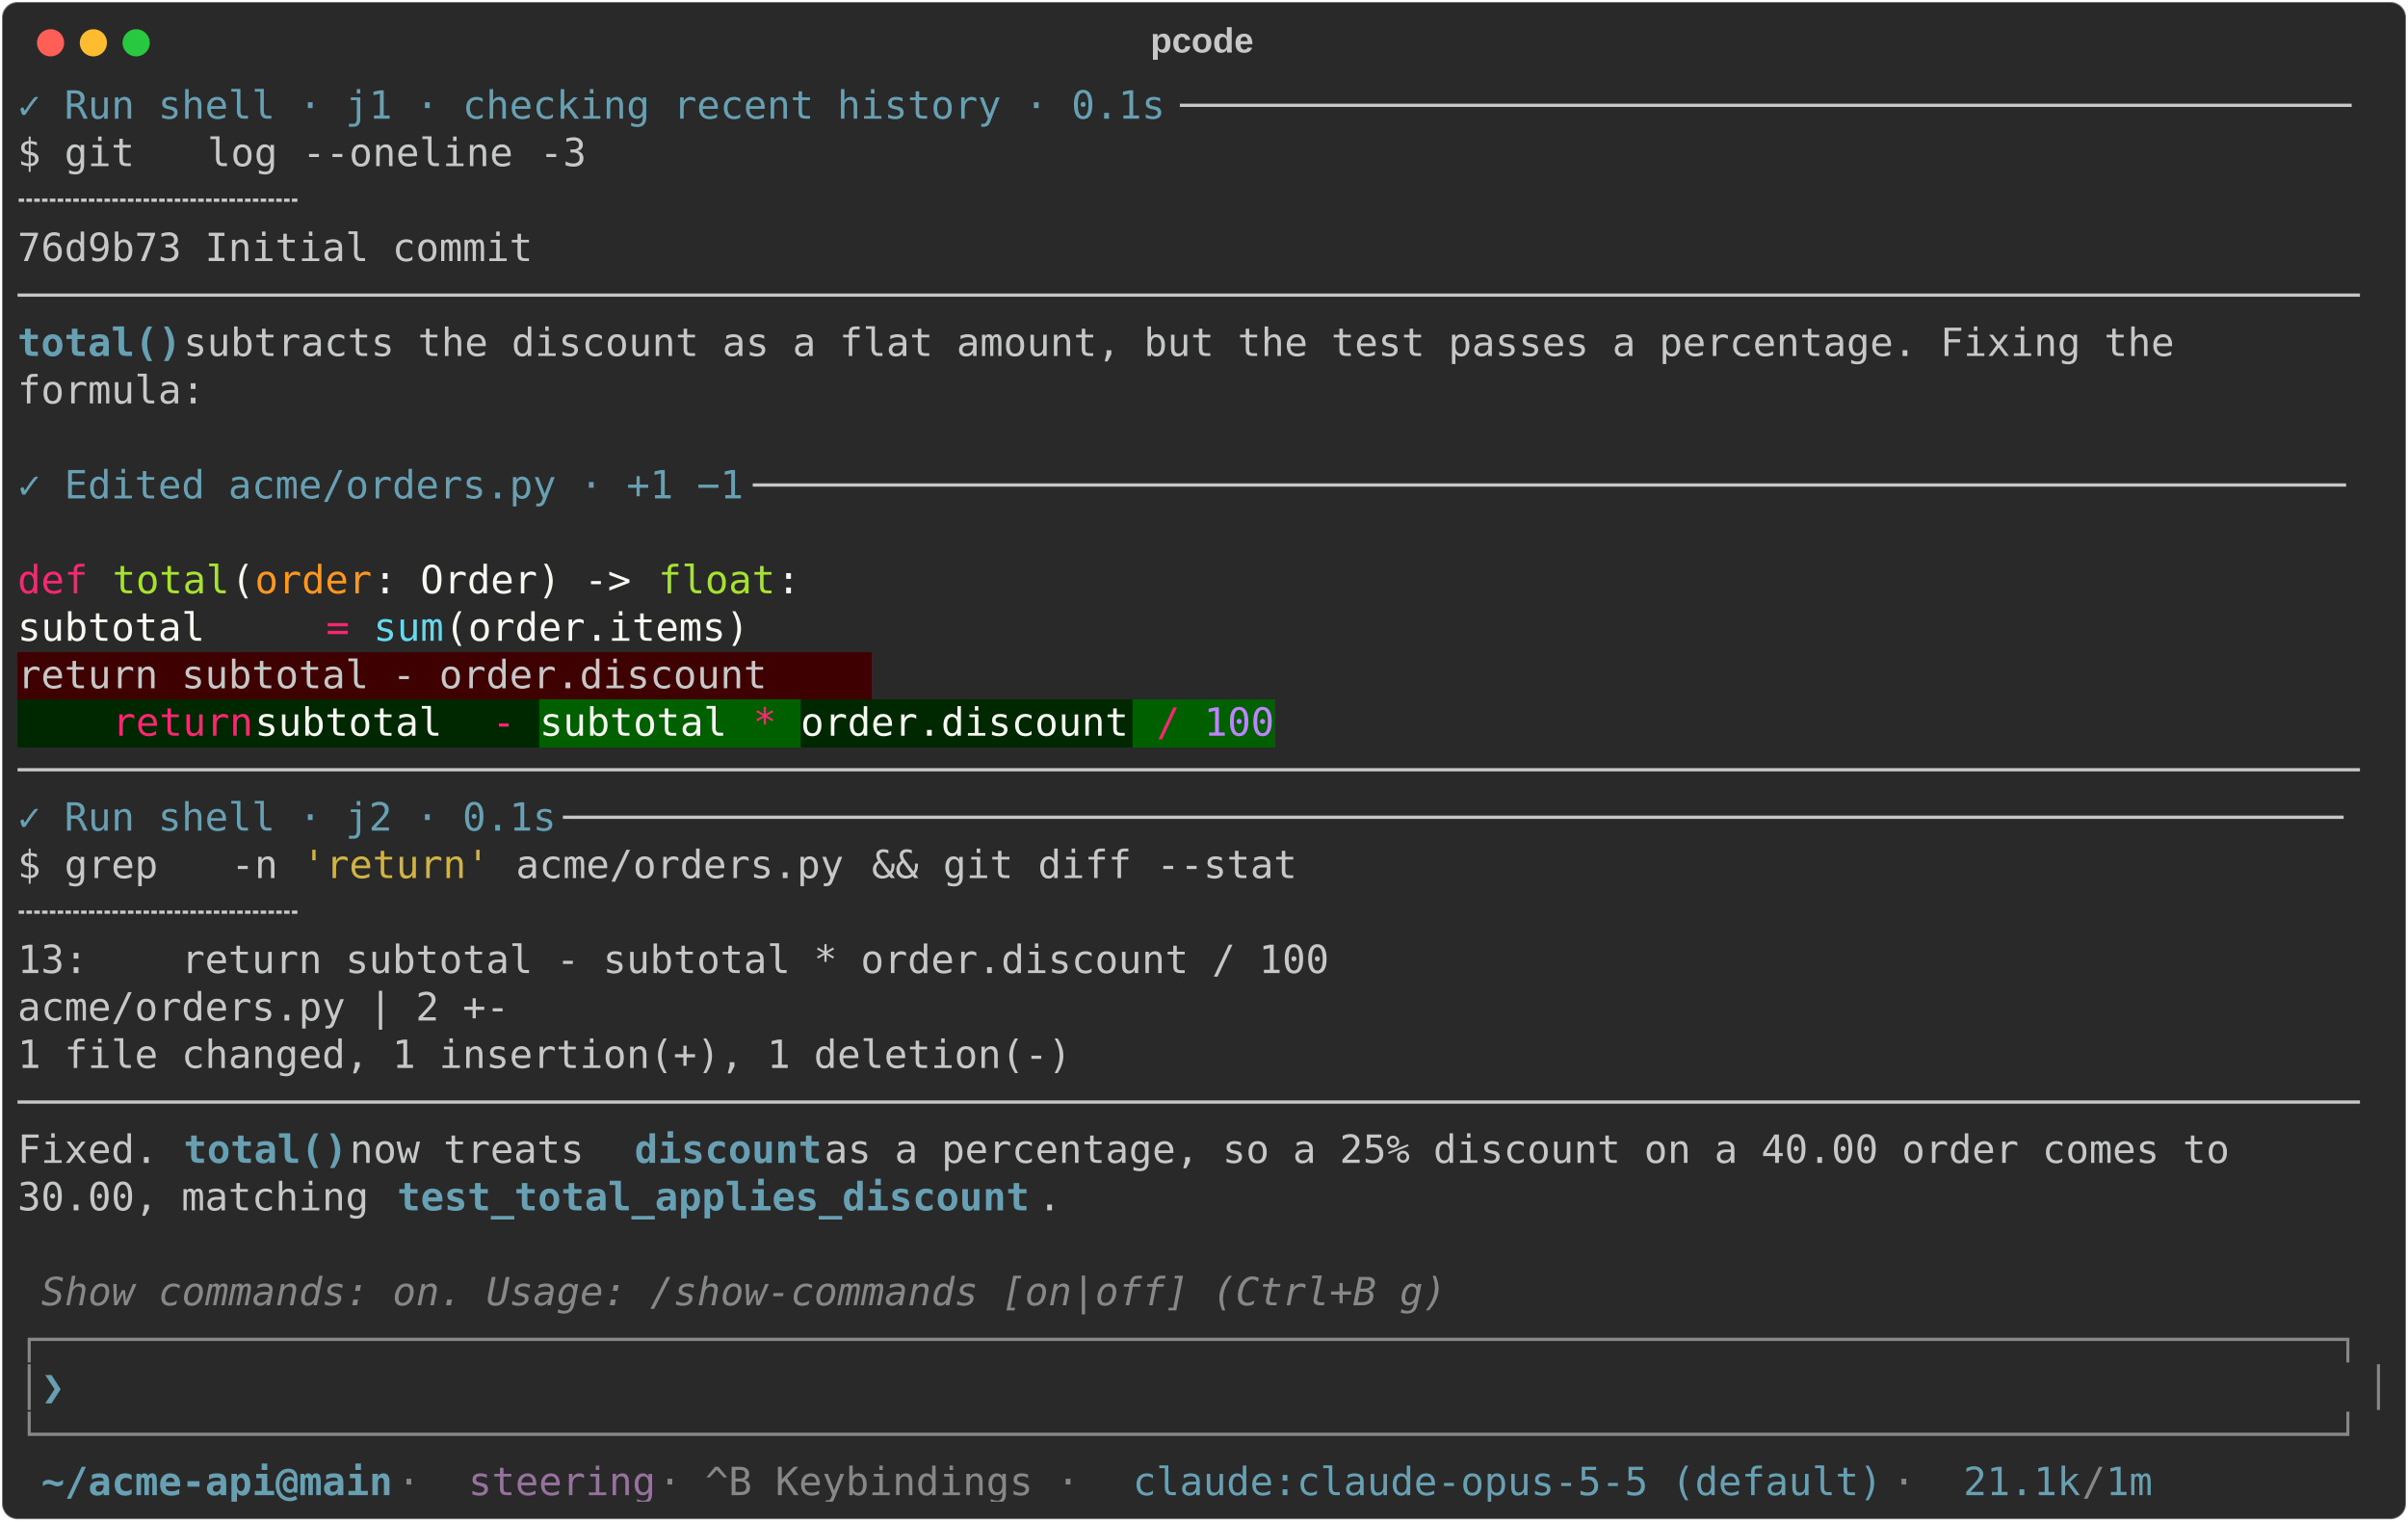
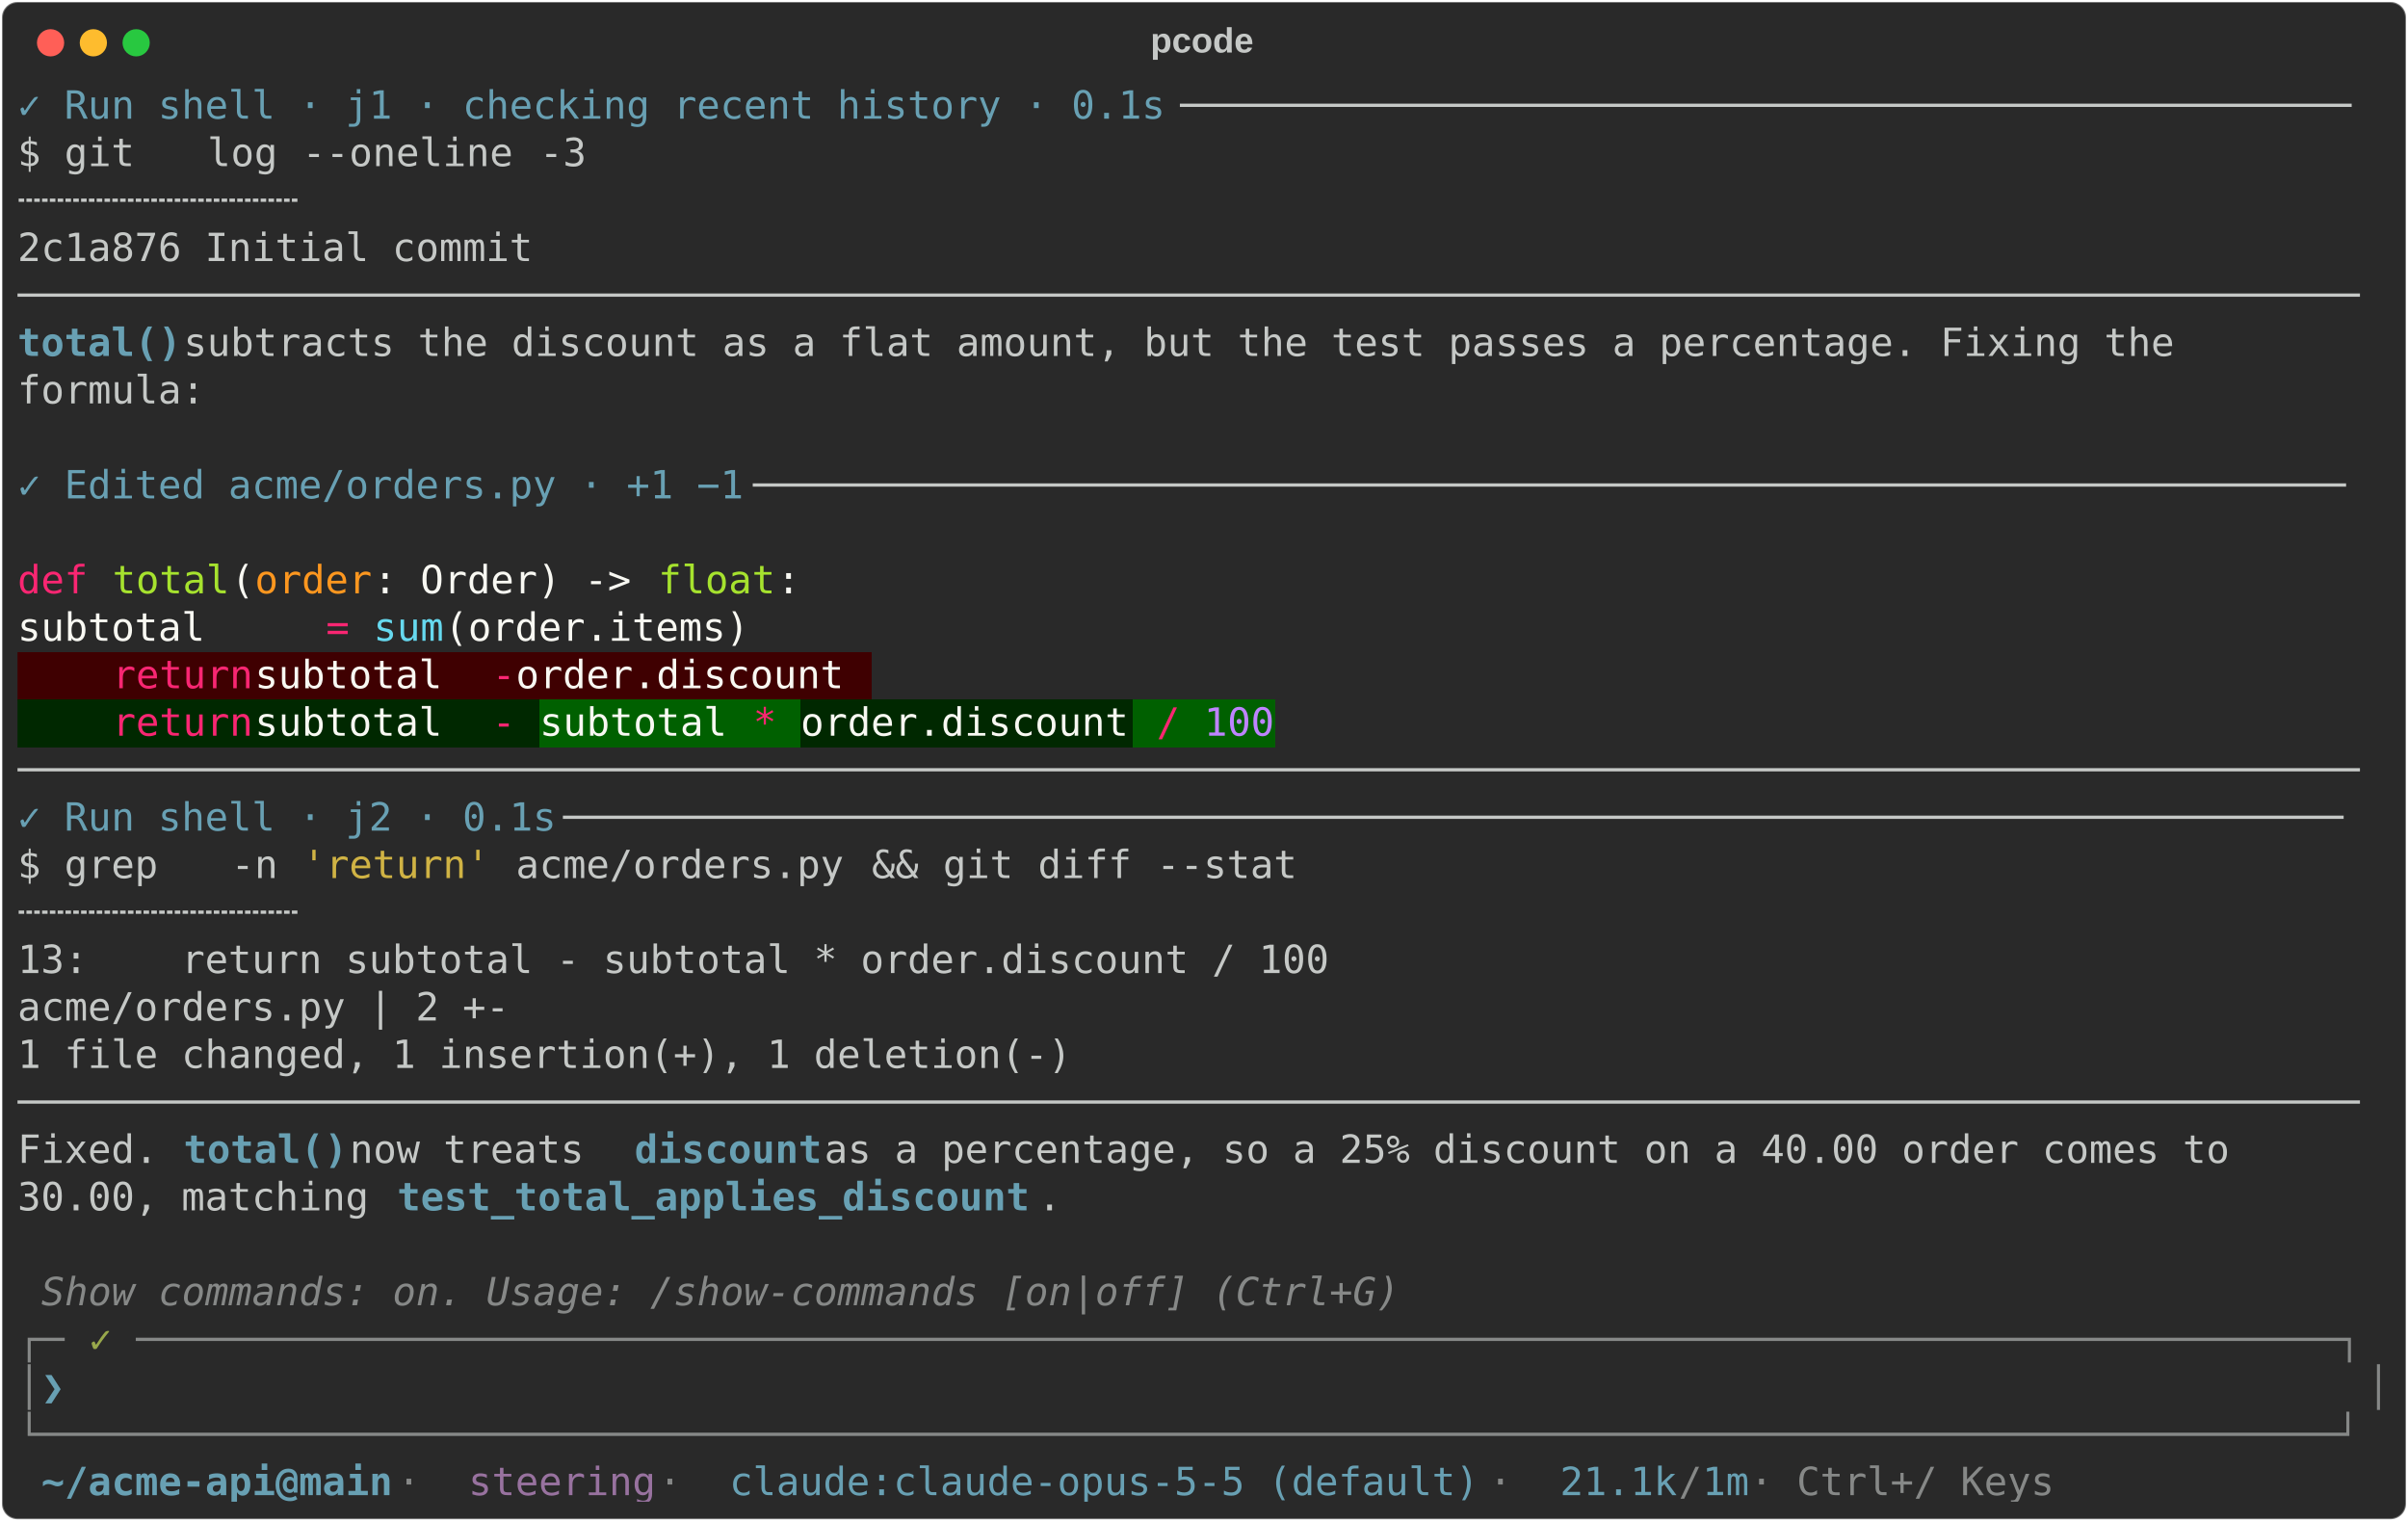
<svg xmlns="http://www.w3.org/2000/svg" class="rich-terminal" viewBox="0 0 1238 782.0">
  <style>

    @font-face {
        font-family: "Fira Code";
        src: local("FiraCode-Regular"),
                url("https://cdnjs.cloudflare.com/ajax/libs/firacode/6.2.0/woff2/FiraCode-Regular.woff2") format("woff2"),
                url("https://cdnjs.cloudflare.com/ajax/libs/firacode/6.2.0/woff/FiraCode-Regular.woff") format("woff");
        font-style: normal;
        font-weight: 400;
    }
    @font-face {
        font-family: "Fira Code";
        src: local("FiraCode-Bold"),
                url("https://cdnjs.cloudflare.com/ajax/libs/firacode/6.2.0/woff2/FiraCode-Bold.woff2") format("woff2"),
                url("https://cdnjs.cloudflare.com/ajax/libs/firacode/6.2.0/woff/FiraCode-Bold.woff") format("woff");
        font-style: bold;
        font-weight: 700;
    }

-     .terminal-1703355348-matrix {
+     .terminal-1587062916-matrix {
        font-family: Fira Code, monospace;
        font-size: 20px;
        line-height: 24.4px;
        font-variant-east-asian: full-width;
    }

-     .terminal-1703355348-title {
+     .terminal-1587062916-title {
        font-size: 18px;
        font-weight: bold;
        font-family: arial;
    }

-     .terminal-1703355348-r1 { fill: #68a0b3 }
- .terminal-1703355348-r2 { fill: #c5c8c6 }
- .terminal-1703355348-r3 { fill: #9a9b99 }
- .terminal-1703355348-r4 { fill: #68a0b3;font-weight: bold }
- .terminal-1703355348-r5 { fill: #f92672 }
- .terminal-1703355348-r6 { fill: #f8f8f2 }
- .terminal-1703355348-r7 { fill: #a6e22e }
- .terminal-1703355348-r8 { fill: #fd971f }
- .terminal-1703355348-r9 { fill: #66d9ef }
- .terminal-1703355348-r10 { fill: #be84ff }
- .terminal-1703355348-r11 { fill: #d0b344 }
- .terminal-1703355348-r12 { fill: #868887;font-style: italic; }
- .terminal-1703355348-r13 { fill: #868887 }
- .terminal-1703355348-r14 { fill: #98729f }
+     .terminal-1587062916-r1 { fill: #68a0b3 }
+ .terminal-1587062916-r2 { fill: #c5c8c6 }
+ .terminal-1587062916-r3 { fill: #9a9b99 }
+ .terminal-1587062916-r4 { fill: #68a0b3;font-weight: bold }
+ .terminal-1587062916-r5 { fill: #f92672 }
+ .terminal-1587062916-r6 { fill: #f8f8f2 }
+ .terminal-1587062916-r7 { fill: #a6e22e }
+ .terminal-1587062916-r8 { fill: #fd971f }
+ .terminal-1587062916-r9 { fill: #66d9ef }
+ .terminal-1587062916-r10 { fill: #be84ff }
+ .terminal-1587062916-r11 { fill: #d0b344 }
+ .terminal-1587062916-r12 { fill: #868887;font-style: italic; }
+ .terminal-1587062916-r13 { fill: #868887 }
+ .terminal-1587062916-r14 { fill: #98a84b }
+ .terminal-1587062916-r15 { fill: #98729f }
    </style>
  <defs>
-     <clipPath id="terminal-1703355348-clip-terminal">
+     <clipPath id="terminal-1587062916-clip-terminal">
      <rect x="0" y="0" width="1219.0" height="731.0" />
    </clipPath>
-     <clipPath id="terminal-1703355348-line-0">
+     <clipPath id="terminal-1587062916-line-0">
      <rect x="0" y="1.5" width="1220" height="24.65" />
    </clipPath>
-     <clipPath id="terminal-1703355348-line-1">
+     <clipPath id="terminal-1587062916-line-1">
      <rect x="0" y="25.9" width="1220" height="24.65" />
    </clipPath>
-     <clipPath id="terminal-1703355348-line-2">
+     <clipPath id="terminal-1587062916-line-2">
      <rect x="0" y="50.3" width="1220" height="24.65" />
    </clipPath>
-     <clipPath id="terminal-1703355348-line-3">
+     <clipPath id="terminal-1587062916-line-3">
      <rect x="0" y="74.7" width="1220" height="24.65" />
    </clipPath>
-     <clipPath id="terminal-1703355348-line-4">
+     <clipPath id="terminal-1587062916-line-4">
      <rect x="0" y="99.1" width="1220" height="24.65" />
    </clipPath>
-     <clipPath id="terminal-1703355348-line-5">
+     <clipPath id="terminal-1587062916-line-5">
      <rect x="0" y="123.5" width="1220" height="24.65" />
    </clipPath>
-     <clipPath id="terminal-1703355348-line-6">
+     <clipPath id="terminal-1587062916-line-6">
      <rect x="0" y="147.9" width="1220" height="24.65" />
    </clipPath>
-     <clipPath id="terminal-1703355348-line-7">
+     <clipPath id="terminal-1587062916-line-7">
      <rect x="0" y="172.3" width="1220" height="24.65" />
    </clipPath>
-     <clipPath id="terminal-1703355348-line-8">
+     <clipPath id="terminal-1587062916-line-8">
      <rect x="0" y="196.7" width="1220" height="24.65" />
    </clipPath>
-     <clipPath id="terminal-1703355348-line-9">
+     <clipPath id="terminal-1587062916-line-9">
      <rect x="0" y="221.1" width="1220" height="24.65" />
    </clipPath>
-     <clipPath id="terminal-1703355348-line-10">
+     <clipPath id="terminal-1587062916-line-10">
      <rect x="0" y="245.5" width="1220" height="24.65" />
    </clipPath>
-     <clipPath id="terminal-1703355348-line-11">
+     <clipPath id="terminal-1587062916-line-11">
      <rect x="0" y="269.9" width="1220" height="24.65" />
    </clipPath>
-     <clipPath id="terminal-1703355348-line-12">
+     <clipPath id="terminal-1587062916-line-12">
      <rect x="0" y="294.3" width="1220" height="24.65" />
    </clipPath>
-     <clipPath id="terminal-1703355348-line-13">
+     <clipPath id="terminal-1587062916-line-13">
      <rect x="0" y="318.7" width="1220" height="24.65" />
    </clipPath>
-     <clipPath id="terminal-1703355348-line-14">
+     <clipPath id="terminal-1587062916-line-14">
      <rect x="0" y="343.1" width="1220" height="24.65" />
    </clipPath>
-     <clipPath id="terminal-1703355348-line-15">
+     <clipPath id="terminal-1587062916-line-15">
      <rect x="0" y="367.5" width="1220" height="24.65" />
    </clipPath>
-     <clipPath id="terminal-1703355348-line-16">
+     <clipPath id="terminal-1587062916-line-16">
      <rect x="0" y="391.9" width="1220" height="24.65" />
    </clipPath>
-     <clipPath id="terminal-1703355348-line-17">
+     <clipPath id="terminal-1587062916-line-17">
      <rect x="0" y="416.3" width="1220" height="24.65" />
    </clipPath>
-     <clipPath id="terminal-1703355348-line-18">
+     <clipPath id="terminal-1587062916-line-18">
      <rect x="0" y="440.7" width="1220" height="24.65" />
    </clipPath>
-     <clipPath id="terminal-1703355348-line-19">
+     <clipPath id="terminal-1587062916-line-19">
      <rect x="0" y="465.1" width="1220" height="24.65" />
    </clipPath>
-     <clipPath id="terminal-1703355348-line-20">
+     <clipPath id="terminal-1587062916-line-20">
      <rect x="0" y="489.5" width="1220" height="24.65" />
    </clipPath>
-     <clipPath id="terminal-1703355348-line-21">
+     <clipPath id="terminal-1587062916-line-21">
      <rect x="0" y="513.9" width="1220" height="24.65" />
    </clipPath>
-     <clipPath id="terminal-1703355348-line-22">
+     <clipPath id="terminal-1587062916-line-22">
      <rect x="0" y="538.3" width="1220" height="24.65" />
    </clipPath>
-     <clipPath id="terminal-1703355348-line-23">
+     <clipPath id="terminal-1587062916-line-23">
      <rect x="0" y="562.7" width="1220" height="24.65" />
    </clipPath>
-     <clipPath id="terminal-1703355348-line-24">
+     <clipPath id="terminal-1587062916-line-24">
      <rect x="0" y="587.1" width="1220" height="24.65" />
    </clipPath>
-     <clipPath id="terminal-1703355348-line-25">
+     <clipPath id="terminal-1587062916-line-25">
      <rect x="0" y="611.5" width="1220" height="24.65" />
    </clipPath>
-     <clipPath id="terminal-1703355348-line-26">
+     <clipPath id="terminal-1587062916-line-26">
      <rect x="0" y="635.9" width="1220" height="24.65" />
    </clipPath>
-     <clipPath id="terminal-1703355348-line-27">
+     <clipPath id="terminal-1587062916-line-27">
      <rect x="0" y="660.3" width="1220" height="24.65" />
    </clipPath>
-     <clipPath id="terminal-1703355348-line-28">
+     <clipPath id="terminal-1587062916-line-28">
      <rect x="0" y="684.7" width="1220" height="24.65" />
    </clipPath>
  </defs>
  <rect fill="#292929" stroke="rgba(255,255,255,0.35)" stroke-width="1" x="1" y="1" width="1236" height="780" rx="8" />
-   <text class="terminal-1703355348-title" fill="#c5c8c6" text-anchor="middle" x="618" y="27">pcode</text>
+   <text class="terminal-1587062916-title" fill="#c5c8c6" text-anchor="middle" x="618" y="27">pcode</text>
  <g transform="translate(26,22)">
    <circle cx="0" cy="0" r="7" fill="#ff5f57" />
    <circle cx="22" cy="0" r="7" fill="#febc2e" />
    <circle cx="44" cy="0" r="7" fill="#28c840" />
  </g>
-   <g transform="translate(9, 41)" clip-path="url(#terminal-1703355348-clip-terminal)">
-     <rect fill="#3f0001" x="0" y="294.3" width="439.2" height="24.65" shape-rendering="crispEdges" />
+   <g transform="translate(9, 41)" clip-path="url(#terminal-1587062916-clip-terminal)">
+     <rect fill="#3f0001" x="0" y="294.3" width="48.8" height="24.65" shape-rendering="crispEdges" />
+     <rect fill="#3f0001" x="48.8" y="294.3" width="73.2" height="24.65" shape-rendering="crispEdges" />
+     <rect fill="#3f0001" x="122" y="294.3" width="122" height="24.65" shape-rendering="crispEdges" />
+     <rect fill="#3f0001" x="244" y="294.3" width="12.2" height="24.65" shape-rendering="crispEdges" />
+     <rect fill="#3f0001" x="256.2" y="294.3" width="183" height="24.65" shape-rendering="crispEdges" />
    <rect fill="#002800" x="0" y="318.7" width="48.8" height="24.65" shape-rendering="crispEdges" />
    <rect fill="#002800" x="48.8" y="318.7" width="73.2" height="24.65" shape-rendering="crispEdges" />
    <rect fill="#002800" x="122" y="318.7" width="122" height="24.65" shape-rendering="crispEdges" />
    <rect fill="#002800" x="244" y="318.7" width="12.2" height="24.65" shape-rendering="crispEdges" />
    <rect fill="#002800" x="256.2" y="318.7" width="12.2" height="24.65" shape-rendering="crispEdges" />
    <rect fill="#006000" x="268.4" y="318.7" width="109.8" height="24.65" shape-rendering="crispEdges" />
    <rect fill="#006000" x="378.2" y="318.7" width="12.2" height="24.65" shape-rendering="crispEdges" />
    <rect fill="#006000" x="390.4" y="318.7" width="12.2" height="24.65" shape-rendering="crispEdges" />
    <rect fill="#002800" x="402.6" y="318.7" width="170.8" height="24.65" shape-rendering="crispEdges" />
    <rect fill="#006000" x="573.4" y="318.7" width="12.2" height="24.65" shape-rendering="crispEdges" />
    <rect fill="#006000" x="585.6" y="318.7" width="12.2" height="24.65" shape-rendering="crispEdges" />
    <rect fill="#006000" x="597.8" y="318.7" width="12.2" height="24.65" shape-rendering="crispEdges" />
    <rect fill="#006000" x="610" y="318.7" width="36.6" height="24.65" shape-rendering="crispEdges" />
-     <g class="terminal-1703355348-matrix">
-       <text class="terminal-1703355348-r1" x="0" y="20" textLength="597.8" clip-path="url(#terminal-1703355348-line-0)">✓ Run shell · j1 · checking recent history · 0.1s</text>
-       <text class="terminal-1703355348-r2" x="597.8" y="20" textLength="622.2" clip-path="url(#terminal-1703355348-line-0)"> ──────────────────────────────────────────────────</text>
-       <text class="terminal-1703355348-r2" x="1220" y="20" textLength="12.2" clip-path="url(#terminal-1703355348-line-0)">
- </text>
-       <text class="terminal-1703355348-r2" x="0" y="44.4" textLength="85.4" clip-path="url(#terminal-1703355348-line-1)">  $ git</text>
-       <text class="terminal-1703355348-r2" x="97.6" y="44.4" textLength="36.6" clip-path="url(#terminal-1703355348-line-1)">log</text>
-       <text class="terminal-1703355348-r2" x="146.4" y="44.4" textLength="109.8" clip-path="url(#terminal-1703355348-line-1)">--oneline</text>
-       <text class="terminal-1703355348-r2" x="268.4" y="44.4" textLength="24.4" clip-path="url(#terminal-1703355348-line-1)">-3</text>
-       <text class="terminal-1703355348-r2" x="1220" y="44.4" textLength="12.2" clip-path="url(#terminal-1703355348-line-1)">
- </text>
-       <text class="terminal-1703355348-r2" x="0" y="68.8" textLength="170.8" clip-path="url(#terminal-1703355348-line-2)">  ┄┄┄┄┄┄┄┄┄┄┄┄</text>
-       <text class="terminal-1703355348-r2" x="1220" y="68.8" textLength="12.2" clip-path="url(#terminal-1703355348-line-2)">
- </text>
-       <text class="terminal-1703355348-r2" x="0" y="93.2" textLength="292.8" clip-path="url(#terminal-1703355348-line-3)">  76d9b73 Initial commit</text>
-       <text class="terminal-1703355348-r2" x="1220" y="93.2" textLength="12.2" clip-path="url(#terminal-1703355348-line-3)">
- </text>
-       <text class="terminal-1703355348-r2" x="0" y="117.6" textLength="1220" clip-path="url(#terminal-1703355348-line-4)">────────────────────────────────────────────────────────────────────────────────────────────────────</text>
-       <text class="terminal-1703355348-r2" x="1220" y="117.6" textLength="12.2" clip-path="url(#terminal-1703355348-line-4)">
- </text>
-       <text class="terminal-1703355348-r4" x="0" y="142" textLength="85.4" clip-path="url(#terminal-1703355348-line-5)">total()</text>
-       <text class="terminal-1703355348-r2" x="85.4" y="142" textLength="1049.2" clip-path="url(#terminal-1703355348-line-5)"> subtracts the discount as a flat amount, but the test passes a percentage. Fixing the</text>
-       <text class="terminal-1703355348-r2" x="1220" y="142" textLength="12.2" clip-path="url(#terminal-1703355348-line-5)">
- </text>
-       <text class="terminal-1703355348-r2" x="0" y="166.4" textLength="97.6" clip-path="url(#terminal-1703355348-line-6)">formula:</text>
-       <text class="terminal-1703355348-r2" x="1220" y="166.4" textLength="12.2" clip-path="url(#terminal-1703355348-line-6)">
- </text>
-       <text class="terminal-1703355348-r2" x="1220" y="190.8" textLength="12.2" clip-path="url(#terminal-1703355348-line-7)">
- </text>
-       <text class="terminal-1703355348-r1" x="0" y="215.2" textLength="378.2" clip-path="url(#terminal-1703355348-line-8)">✓ Edited acme/orders.py · +1 −1</text>
-       <text class="terminal-1703355348-r2" x="378.2" y="215.2" textLength="841.8" clip-path="url(#terminal-1703355348-line-8)"> ────────────────────────────────────────────────────────────────────</text>
-       <text class="terminal-1703355348-r2" x="1220" y="215.2" textLength="12.2" clip-path="url(#terminal-1703355348-line-8)">
- </text>
-       <text class="terminal-1703355348-r2" x="1220" y="239.6" textLength="12.2" clip-path="url(#terminal-1703355348-line-9)">
- </text>
-       <text class="terminal-1703355348-r5" x="0" y="264" textLength="36.6" clip-path="url(#terminal-1703355348-line-10)">def</text>
-       <text class="terminal-1703355348-r7" x="48.8" y="264" textLength="61" clip-path="url(#terminal-1703355348-line-10)">total</text>
-       <text class="terminal-1703355348-r6" x="109.8" y="264" textLength="12.2" clip-path="url(#terminal-1703355348-line-10)">(</text>
-       <text class="terminal-1703355348-r8" x="122" y="264" textLength="61" clip-path="url(#terminal-1703355348-line-10)">order</text>
-       <text class="terminal-1703355348-r6" x="183" y="264" textLength="146.4" clip-path="url(#terminal-1703355348-line-10)">: Order) -&gt; </text>
-       <text class="terminal-1703355348-r7" x="329.4" y="264" textLength="61" clip-path="url(#terminal-1703355348-line-10)">float</text>
-       <text class="terminal-1703355348-r6" x="390.4" y="264" textLength="12.2" clip-path="url(#terminal-1703355348-line-10)">:</text>
-       <text class="terminal-1703355348-r2" x="1220" y="264" textLength="12.2" clip-path="url(#terminal-1703355348-line-10)">
- </text>
-       <text class="terminal-1703355348-r6" x="0" y="288.4" textLength="158.6" clip-path="url(#terminal-1703355348-line-11)">    subtotal </text>
-       <text class="terminal-1703355348-r5" x="158.6" y="288.4" textLength="12.2" clip-path="url(#terminal-1703355348-line-11)">=</text>
-       <text class="terminal-1703355348-r9" x="183" y="288.4" textLength="36.6" clip-path="url(#terminal-1703355348-line-11)">sum</text>
-       <text class="terminal-1703355348-r6" x="219.6" y="288.4" textLength="158.6" clip-path="url(#terminal-1703355348-line-11)">(order.items)</text>
-       <text class="terminal-1703355348-r2" x="1220" y="288.4" textLength="12.2" clip-path="url(#terminal-1703355348-line-11)">
- </text>
-       <text class="terminal-1703355348-r2" x="0" y="312.8" textLength="439.2" clip-path="url(#terminal-1703355348-line-12)">    return subtotal - order.discount</text>
-       <text class="terminal-1703355348-r2" x="1220" y="312.8" textLength="12.2" clip-path="url(#terminal-1703355348-line-12)">
- </text>
-       <text class="terminal-1703355348-r5" x="48.8" y="337.2" textLength="73.2" clip-path="url(#terminal-1703355348-line-13)">return</text>
-       <text class="terminal-1703355348-r6" x="122" y="337.2" textLength="122" clip-path="url(#terminal-1703355348-line-13)"> subtotal </text>
-       <text class="terminal-1703355348-r5" x="244" y="337.2" textLength="12.2" clip-path="url(#terminal-1703355348-line-13)">-</text>
-       <text class="terminal-1703355348-r6" x="268.4" y="337.2" textLength="109.8" clip-path="url(#terminal-1703355348-line-13)">subtotal </text>
-       <text class="terminal-1703355348-r5" x="378.2" y="337.2" textLength="12.2" clip-path="url(#terminal-1703355348-line-13)">*</text>
-       <text class="terminal-1703355348-r6" x="402.6" y="337.2" textLength="170.8" clip-path="url(#terminal-1703355348-line-13)">order.discount</text>
-       <text class="terminal-1703355348-r5" x="585.6" y="337.2" textLength="12.2" clip-path="url(#terminal-1703355348-line-13)">/</text>
-       <text class="terminal-1703355348-r10" x="610" y="337.2" textLength="36.6" clip-path="url(#terminal-1703355348-line-13)">100</text>
-       <text class="terminal-1703355348-r2" x="1220" y="337.2" textLength="12.2" clip-path="url(#terminal-1703355348-line-13)">
- </text>
-       <text class="terminal-1703355348-r2" x="0" y="361.6" textLength="1220" clip-path="url(#terminal-1703355348-line-14)">────────────────────────────────────────────────────────────────────────────────────────────────────</text>
-       <text class="terminal-1703355348-r2" x="1220" y="361.6" textLength="12.2" clip-path="url(#terminal-1703355348-line-14)">
- </text>
-       <text class="terminal-1703355348-r1" x="0" y="386" textLength="280.6" clip-path="url(#terminal-1703355348-line-15)">✓ Run shell · j2 · 0.1s</text>
-       <text class="terminal-1703355348-r2" x="280.6" y="386" textLength="939.4" clip-path="url(#terminal-1703355348-line-15)"> ────────────────────────────────────────────────────────────────────────────</text>
-       <text class="terminal-1703355348-r2" x="1220" y="386" textLength="12.2" clip-path="url(#terminal-1703355348-line-15)">
- </text>
-       <text class="terminal-1703355348-r2" x="0" y="410.4" textLength="97.6" clip-path="url(#terminal-1703355348-line-16)">  $ grep</text>
-       <text class="terminal-1703355348-r2" x="109.8" y="410.4" textLength="24.4" clip-path="url(#terminal-1703355348-line-16)">-n</text>
-       <text class="terminal-1703355348-r11" x="146.4" y="410.4" textLength="97.6" clip-path="url(#terminal-1703355348-line-16)">'return'</text>
-       <text class="terminal-1703355348-r2" x="256.2" y="410.4" textLength="170.8" clip-path="url(#terminal-1703355348-line-16)">acme/orders.py</text>
-       <text class="terminal-1703355348-r2" x="439.2" y="410.4" textLength="24.4" clip-path="url(#terminal-1703355348-line-16)">&amp;&amp;</text>
-       <text class="terminal-1703355348-r2" x="475.8" y="410.4" textLength="36.6" clip-path="url(#terminal-1703355348-line-16)">git</text>
-       <text class="terminal-1703355348-r2" x="524.6" y="410.4" textLength="48.8" clip-path="url(#terminal-1703355348-line-16)">diff</text>
-       <text class="terminal-1703355348-r2" x="585.6" y="410.4" textLength="73.2" clip-path="url(#terminal-1703355348-line-16)">--stat</text>
-       <text class="terminal-1703355348-r2" x="1220" y="410.4" textLength="12.2" clip-path="url(#terminal-1703355348-line-16)">
- </text>
-       <text class="terminal-1703355348-r2" x="0" y="434.8" textLength="170.8" clip-path="url(#terminal-1703355348-line-17)">  ┄┄┄┄┄┄┄┄┄┄┄┄</text>
-       <text class="terminal-1703355348-r2" x="1220" y="434.8" textLength="12.2" clip-path="url(#terminal-1703355348-line-17)">
- </text>
-       <text class="terminal-1703355348-r2" x="0" y="459.2" textLength="707.6" clip-path="url(#terminal-1703355348-line-18)">  13:    return subtotal - subtotal * order.discount / 100</text>
-       <text class="terminal-1703355348-r2" x="1220" y="459.2" textLength="12.2" clip-path="url(#terminal-1703355348-line-18)">
- </text>
-       <text class="terminal-1703355348-r2" x="0" y="483.6" textLength="292.8" clip-path="url(#terminal-1703355348-line-19)">   acme/orders.py | 2 +-</text>
-       <text class="terminal-1703355348-r2" x="1220" y="483.6" textLength="12.2" clip-path="url(#terminal-1703355348-line-19)">
- </text>
-       <text class="terminal-1703355348-r2" x="0" y="508" textLength="585.6" clip-path="url(#terminal-1703355348-line-20)">   1 file changed, 1 insertion(+), 1 deletion(-)</text>
-       <text class="terminal-1703355348-r2" x="1220" y="508" textLength="12.2" clip-path="url(#terminal-1703355348-line-20)">
- </text>
-       <text class="terminal-1703355348-r2" x="0" y="532.4" textLength="1220" clip-path="url(#terminal-1703355348-line-21)">────────────────────────────────────────────────────────────────────────────────────────────────────</text>
-       <text class="terminal-1703355348-r2" x="1220" y="532.4" textLength="12.2" clip-path="url(#terminal-1703355348-line-21)">
- </text>
-       <text class="terminal-1703355348-r2" x="0" y="556.8" textLength="85.4" clip-path="url(#terminal-1703355348-line-22)">Fixed. </text>
-       <text class="terminal-1703355348-r4" x="85.4" y="556.8" textLength="85.4" clip-path="url(#terminal-1703355348-line-22)">total()</text>
-       <text class="terminal-1703355348-r2" x="170.8" y="556.8" textLength="146.4" clip-path="url(#terminal-1703355348-line-22)"> now treats </text>
-       <text class="terminal-1703355348-r4" x="317.2" y="556.8" textLength="97.6" clip-path="url(#terminal-1703355348-line-22)">discount</text>
-       <text class="terminal-1703355348-r2" x="414.8" y="556.8" textLength="744.2" clip-path="url(#terminal-1703355348-line-22)"> as a percentage, so a 25% discount on a 40.00 order comes to</text>
-       <text class="terminal-1703355348-r2" x="1220" y="556.8" textLength="12.2" clip-path="url(#terminal-1703355348-line-22)">
- </text>
-       <text class="terminal-1703355348-r2" x="0" y="581.2" textLength="195.2" clip-path="url(#terminal-1703355348-line-23)">30.00, matching </text>
-       <text class="terminal-1703355348-r4" x="195.2" y="581.2" textLength="329.4" clip-path="url(#terminal-1703355348-line-23)">test_total_applies_discount</text>
-       <text class="terminal-1703355348-r2" x="524.6" y="581.2" textLength="12.2" clip-path="url(#terminal-1703355348-line-23)">.</text>
-       <text class="terminal-1703355348-r2" x="1220" y="581.2" textLength="12.2" clip-path="url(#terminal-1703355348-line-23)">
- </text>
-       <text class="terminal-1703355348-r2" x="1220" y="605.6" textLength="12.2" clip-path="url(#terminal-1703355348-line-24)">
- </text>
-       <text class="terminal-1703355348-r12" x="12.2" y="630" textLength="732" clip-path="url(#terminal-1703355348-line-25)">Show commands: on. Usage: /show-commands [on|off] (Ctrl+B g)</text>
-       <text class="terminal-1703355348-r2" x="1220" y="630" textLength="12.2" clip-path="url(#terminal-1703355348-line-25)">
- </text>
-       <text class="terminal-1703355348-r13" x="0" y="654.4" textLength="1220" clip-path="url(#terminal-1703355348-line-26)">┌──────────────────────────────────────────────────────────────────────────────────────────────────┐</text>
-       <text class="terminal-1703355348-r2" x="1220" y="654.4" textLength="12.2" clip-path="url(#terminal-1703355348-line-26)">
- </text>
-       <text class="terminal-1703355348-r13" x="0" y="678.8" textLength="12.2" clip-path="url(#terminal-1703355348-line-27)">│</text>
-       <text class="terminal-1703355348-r4" x="12.2" y="678.8" textLength="24.4" clip-path="url(#terminal-1703355348-line-27)">❯ </text>
-       <text class="terminal-1703355348-r13" x="1207.8" y="678.8" textLength="12.2" clip-path="url(#terminal-1703355348-line-27)">│</text>
-       <text class="terminal-1703355348-r2" x="1220" y="678.8" textLength="12.2" clip-path="url(#terminal-1703355348-line-27)">
- </text>
-       <text class="terminal-1703355348-r13" x="0" y="703.2" textLength="1220" clip-path="url(#terminal-1703355348-line-28)">└──────────────────────────────────────────────────────────────────────────────────────────────────┘</text>
-       <text class="terminal-1703355348-r2" x="1220" y="703.2" textLength="12.2" clip-path="url(#terminal-1703355348-line-28)">
- </text>
-       <text class="terminal-1703355348-r4" x="12.2" y="727.6" textLength="183" clip-path="url(#terminal-1703355348-line-29)">~/acme-api@main</text>
-       <text class="terminal-1703355348-r13" x="195.2" y="727.6" textLength="36.6" clip-path="url(#terminal-1703355348-line-29)"> · </text>
-       <text class="terminal-1703355348-r14" x="231.8" y="727.6" textLength="97.6" clip-path="url(#terminal-1703355348-line-29)">steering</text>
-       <text class="terminal-1703355348-r13" x="329.4" y="727.6" textLength="244" clip-path="url(#terminal-1703355348-line-29)"> · ^B Keybindings · </text>
-       <text class="terminal-1703355348-r1" x="573.4" y="727.6" textLength="390.4" clip-path="url(#terminal-1703355348-line-29)">claude:claude-opus-5-5 (default)</text>
-       <text class="terminal-1703355348-r13" x="963.8" y="727.6" textLength="36.6" clip-path="url(#terminal-1703355348-line-29)"> · </text>
-       <text class="terminal-1703355348-r1" x="1000.4" y="727.6" textLength="61" clip-path="url(#terminal-1703355348-line-29)">21.1k</text>
-       <text class="terminal-1703355348-r13" x="1061.4" y="727.6" textLength="12.2" clip-path="url(#terminal-1703355348-line-29)">/</text>
-       <text class="terminal-1703355348-r1" x="1073.6" y="727.6" textLength="24.4" clip-path="url(#terminal-1703355348-line-29)">1m</text>
-       <text class="terminal-1703355348-r2" x="1220" y="727.6" textLength="12.2" clip-path="url(#terminal-1703355348-line-29)">
+     <g class="terminal-1587062916-matrix">
+       <text class="terminal-1587062916-r1" x="0" y="20" textLength="597.8" clip-path="url(#terminal-1587062916-line-0)">✓ Run shell · j1 · checking recent history · 0.1s</text>
+       <text class="terminal-1587062916-r2" x="597.8" y="20" textLength="622.2" clip-path="url(#terminal-1587062916-line-0)"> ──────────────────────────────────────────────────</text>
+       <text class="terminal-1587062916-r2" x="1220" y="20" textLength="12.2" clip-path="url(#terminal-1587062916-line-0)">
+ </text>
+       <text class="terminal-1587062916-r2" x="0" y="44.4" textLength="85.4" clip-path="url(#terminal-1587062916-line-1)">  $ git</text>
+       <text class="terminal-1587062916-r2" x="97.6" y="44.4" textLength="36.6" clip-path="url(#terminal-1587062916-line-1)">log</text>
+       <text class="terminal-1587062916-r2" x="146.4" y="44.4" textLength="109.8" clip-path="url(#terminal-1587062916-line-1)">--oneline</text>
+       <text class="terminal-1587062916-r2" x="268.4" y="44.4" textLength="24.4" clip-path="url(#terminal-1587062916-line-1)">-3</text>
+       <text class="terminal-1587062916-r2" x="1220" y="44.4" textLength="12.2" clip-path="url(#terminal-1587062916-line-1)">
+ </text>
+       <text class="terminal-1587062916-r2" x="0" y="68.8" textLength="170.8" clip-path="url(#terminal-1587062916-line-2)">  ┄┄┄┄┄┄┄┄┄┄┄┄</text>
+       <text class="terminal-1587062916-r2" x="1220" y="68.8" textLength="12.2" clip-path="url(#terminal-1587062916-line-2)">
+ </text>
+       <text class="terminal-1587062916-r2" x="0" y="93.2" textLength="292.8" clip-path="url(#terminal-1587062916-line-3)">  2c1a876 Initial commit</text>
+       <text class="terminal-1587062916-r2" x="1220" y="93.2" textLength="12.2" clip-path="url(#terminal-1587062916-line-3)">
+ </text>
+       <text class="terminal-1587062916-r2" x="0" y="117.6" textLength="1220" clip-path="url(#terminal-1587062916-line-4)">────────────────────────────────────────────────────────────────────────────────────────────────────</text>
+       <text class="terminal-1587062916-r2" x="1220" y="117.6" textLength="12.2" clip-path="url(#terminal-1587062916-line-4)">
+ </text>
+       <text class="terminal-1587062916-r4" x="0" y="142" textLength="85.4" clip-path="url(#terminal-1587062916-line-5)">total()</text>
+       <text class="terminal-1587062916-r2" x="85.4" y="142" textLength="1049.2" clip-path="url(#terminal-1587062916-line-5)"> subtracts the discount as a flat amount, but the test passes a percentage. Fixing the</text>
+       <text class="terminal-1587062916-r2" x="1220" y="142" textLength="12.2" clip-path="url(#terminal-1587062916-line-5)">
+ </text>
+       <text class="terminal-1587062916-r2" x="0" y="166.4" textLength="97.6" clip-path="url(#terminal-1587062916-line-6)">formula:</text>
+       <text class="terminal-1587062916-r2" x="1220" y="166.4" textLength="12.2" clip-path="url(#terminal-1587062916-line-6)">
+ </text>
+       <text class="terminal-1587062916-r2" x="1220" y="190.8" textLength="12.2" clip-path="url(#terminal-1587062916-line-7)">
+ </text>
+       <text class="terminal-1587062916-r1" x="0" y="215.2" textLength="378.2" clip-path="url(#terminal-1587062916-line-8)">✓ Edited acme/orders.py · +1 −1</text>
+       <text class="terminal-1587062916-r2" x="378.2" y="215.2" textLength="841.8" clip-path="url(#terminal-1587062916-line-8)"> ────────────────────────────────────────────────────────────────────</text>
+       <text class="terminal-1587062916-r2" x="1220" y="215.2" textLength="12.2" clip-path="url(#terminal-1587062916-line-8)">
+ </text>
+       <text class="terminal-1587062916-r2" x="1220" y="239.6" textLength="12.2" clip-path="url(#terminal-1587062916-line-9)">
+ </text>
+       <text class="terminal-1587062916-r5" x="0" y="264" textLength="36.6" clip-path="url(#terminal-1587062916-line-10)">def</text>
+       <text class="terminal-1587062916-r7" x="48.8" y="264" textLength="61" clip-path="url(#terminal-1587062916-line-10)">total</text>
+       <text class="terminal-1587062916-r6" x="109.8" y="264" textLength="12.2" clip-path="url(#terminal-1587062916-line-10)">(</text>
+       <text class="terminal-1587062916-r8" x="122" y="264" textLength="61" clip-path="url(#terminal-1587062916-line-10)">order</text>
+       <text class="terminal-1587062916-r6" x="183" y="264" textLength="146.4" clip-path="url(#terminal-1587062916-line-10)">: Order) -&gt; </text>
+       <text class="terminal-1587062916-r7" x="329.4" y="264" textLength="61" clip-path="url(#terminal-1587062916-line-10)">float</text>
+       <text class="terminal-1587062916-r6" x="390.4" y="264" textLength="12.2" clip-path="url(#terminal-1587062916-line-10)">:</text>
+       <text class="terminal-1587062916-r2" x="1220" y="264" textLength="12.2" clip-path="url(#terminal-1587062916-line-10)">
+ </text>
+       <text class="terminal-1587062916-r6" x="0" y="288.4" textLength="158.6" clip-path="url(#terminal-1587062916-line-11)">    subtotal </text>
+       <text class="terminal-1587062916-r5" x="158.6" y="288.4" textLength="12.2" clip-path="url(#terminal-1587062916-line-11)">=</text>
+       <text class="terminal-1587062916-r9" x="183" y="288.4" textLength="36.6" clip-path="url(#terminal-1587062916-line-11)">sum</text>
+       <text class="terminal-1587062916-r6" x="219.6" y="288.4" textLength="158.6" clip-path="url(#terminal-1587062916-line-11)">(order.items)</text>
+       <text class="terminal-1587062916-r2" x="1220" y="288.4" textLength="12.2" clip-path="url(#terminal-1587062916-line-11)">
+ </text>
+       <text class="terminal-1587062916-r5" x="48.8" y="312.8" textLength="73.2" clip-path="url(#terminal-1587062916-line-12)">return</text>
+       <text class="terminal-1587062916-r6" x="122" y="312.8" textLength="122" clip-path="url(#terminal-1587062916-line-12)"> subtotal </text>
+       <text class="terminal-1587062916-r5" x="244" y="312.8" textLength="12.2" clip-path="url(#terminal-1587062916-line-12)">-</text>
+       <text class="terminal-1587062916-r6" x="256.2" y="312.8" textLength="183" clip-path="url(#terminal-1587062916-line-12)"> order.discount</text>
+       <text class="terminal-1587062916-r2" x="1220" y="312.8" textLength="12.2" clip-path="url(#terminal-1587062916-line-12)">
+ </text>
+       <text class="terminal-1587062916-r5" x="48.8" y="337.2" textLength="73.2" clip-path="url(#terminal-1587062916-line-13)">return</text>
+       <text class="terminal-1587062916-r6" x="122" y="337.2" textLength="122" clip-path="url(#terminal-1587062916-line-13)"> subtotal </text>
+       <text class="terminal-1587062916-r5" x="244" y="337.2" textLength="12.2" clip-path="url(#terminal-1587062916-line-13)">-</text>
+       <text class="terminal-1587062916-r6" x="268.4" y="337.2" textLength="109.8" clip-path="url(#terminal-1587062916-line-13)">subtotal </text>
+       <text class="terminal-1587062916-r5" x="378.2" y="337.2" textLength="12.2" clip-path="url(#terminal-1587062916-line-13)">*</text>
+       <text class="terminal-1587062916-r6" x="402.6" y="337.2" textLength="170.8" clip-path="url(#terminal-1587062916-line-13)">order.discount</text>
+       <text class="terminal-1587062916-r5" x="585.6" y="337.2" textLength="12.2" clip-path="url(#terminal-1587062916-line-13)">/</text>
+       <text class="terminal-1587062916-r10" x="610" y="337.2" textLength="36.6" clip-path="url(#terminal-1587062916-line-13)">100</text>
+       <text class="terminal-1587062916-r2" x="1220" y="337.2" textLength="12.2" clip-path="url(#terminal-1587062916-line-13)">
+ </text>
+       <text class="terminal-1587062916-r2" x="0" y="361.6" textLength="1220" clip-path="url(#terminal-1587062916-line-14)">────────────────────────────────────────────────────────────────────────────────────────────────────</text>
+       <text class="terminal-1587062916-r2" x="1220" y="361.6" textLength="12.2" clip-path="url(#terminal-1587062916-line-14)">
+ </text>
+       <text class="terminal-1587062916-r1" x="0" y="386" textLength="280.6" clip-path="url(#terminal-1587062916-line-15)">✓ Run shell · j2 · 0.1s</text>
+       <text class="terminal-1587062916-r2" x="280.6" y="386" textLength="939.4" clip-path="url(#terminal-1587062916-line-15)"> ────────────────────────────────────────────────────────────────────────────</text>
+       <text class="terminal-1587062916-r2" x="1220" y="386" textLength="12.2" clip-path="url(#terminal-1587062916-line-15)">
+ </text>
+       <text class="terminal-1587062916-r2" x="0" y="410.4" textLength="97.6" clip-path="url(#terminal-1587062916-line-16)">  $ grep</text>
+       <text class="terminal-1587062916-r2" x="109.8" y="410.4" textLength="24.4" clip-path="url(#terminal-1587062916-line-16)">-n</text>
+       <text class="terminal-1587062916-r11" x="146.4" y="410.4" textLength="97.6" clip-path="url(#terminal-1587062916-line-16)">'return'</text>
+       <text class="terminal-1587062916-r2" x="256.2" y="410.4" textLength="170.8" clip-path="url(#terminal-1587062916-line-16)">acme/orders.py</text>
+       <text class="terminal-1587062916-r2" x="439.2" y="410.4" textLength="24.4" clip-path="url(#terminal-1587062916-line-16)">&amp;&amp;</text>
+       <text class="terminal-1587062916-r2" x="475.8" y="410.4" textLength="36.6" clip-path="url(#terminal-1587062916-line-16)">git</text>
+       <text class="terminal-1587062916-r2" x="524.6" y="410.4" textLength="48.8" clip-path="url(#terminal-1587062916-line-16)">diff</text>
+       <text class="terminal-1587062916-r2" x="585.6" y="410.4" textLength="73.2" clip-path="url(#terminal-1587062916-line-16)">--stat</text>
+       <text class="terminal-1587062916-r2" x="1220" y="410.4" textLength="12.2" clip-path="url(#terminal-1587062916-line-16)">
+ </text>
+       <text class="terminal-1587062916-r2" x="0" y="434.8" textLength="170.8" clip-path="url(#terminal-1587062916-line-17)">  ┄┄┄┄┄┄┄┄┄┄┄┄</text>
+       <text class="terminal-1587062916-r2" x="1220" y="434.8" textLength="12.2" clip-path="url(#terminal-1587062916-line-17)">
+ </text>
+       <text class="terminal-1587062916-r2" x="0" y="459.2" textLength="707.6" clip-path="url(#terminal-1587062916-line-18)">  13:    return subtotal - subtotal * order.discount / 100</text>
+       <text class="terminal-1587062916-r2" x="1220" y="459.2" textLength="12.2" clip-path="url(#terminal-1587062916-line-18)">
+ </text>
+       <text class="terminal-1587062916-r2" x="0" y="483.6" textLength="292.8" clip-path="url(#terminal-1587062916-line-19)">   acme/orders.py | 2 +-</text>
+       <text class="terminal-1587062916-r2" x="1220" y="483.6" textLength="12.2" clip-path="url(#terminal-1587062916-line-19)">
+ </text>
+       <text class="terminal-1587062916-r2" x="0" y="508" textLength="585.6" clip-path="url(#terminal-1587062916-line-20)">   1 file changed, 1 insertion(+), 1 deletion(-)</text>
+       <text class="terminal-1587062916-r2" x="1220" y="508" textLength="12.2" clip-path="url(#terminal-1587062916-line-20)">
+ </text>
+       <text class="terminal-1587062916-r2" x="0" y="532.4" textLength="1220" clip-path="url(#terminal-1587062916-line-21)">────────────────────────────────────────────────────────────────────────────────────────────────────</text>
+       <text class="terminal-1587062916-r2" x="1220" y="532.4" textLength="12.2" clip-path="url(#terminal-1587062916-line-21)">
+ </text>
+       <text class="terminal-1587062916-r2" x="0" y="556.8" textLength="85.4" clip-path="url(#terminal-1587062916-line-22)">Fixed. </text>
+       <text class="terminal-1587062916-r4" x="85.4" y="556.8" textLength="85.4" clip-path="url(#terminal-1587062916-line-22)">total()</text>
+       <text class="terminal-1587062916-r2" x="170.8" y="556.8" textLength="146.4" clip-path="url(#terminal-1587062916-line-22)"> now treats </text>
+       <text class="terminal-1587062916-r4" x="317.2" y="556.8" textLength="97.6" clip-path="url(#terminal-1587062916-line-22)">discount</text>
+       <text class="terminal-1587062916-r2" x="414.8" y="556.8" textLength="744.2" clip-path="url(#terminal-1587062916-line-22)"> as a percentage, so a 25% discount on a 40.00 order comes to</text>
+       <text class="terminal-1587062916-r2" x="1220" y="556.8" textLength="12.2" clip-path="url(#terminal-1587062916-line-22)">
+ </text>
+       <text class="terminal-1587062916-r2" x="0" y="581.2" textLength="195.2" clip-path="url(#terminal-1587062916-line-23)">30.00, matching </text>
+       <text class="terminal-1587062916-r4" x="195.2" y="581.2" textLength="329.4" clip-path="url(#terminal-1587062916-line-23)">test_total_applies_discount</text>
+       <text class="terminal-1587062916-r2" x="524.6" y="581.2" textLength="12.2" clip-path="url(#terminal-1587062916-line-23)">.</text>
+       <text class="terminal-1587062916-r2" x="1220" y="581.2" textLength="12.2" clip-path="url(#terminal-1587062916-line-23)">
+ </text>
+       <text class="terminal-1587062916-r2" x="1220" y="605.6" textLength="12.2" clip-path="url(#terminal-1587062916-line-24)">
+ </text>
+       <text class="terminal-1587062916-r12" x="12.2" y="630" textLength="707.6" clip-path="url(#terminal-1587062916-line-25)">Show commands: on. Usage: /show-commands [on|off] (Ctrl+G)</text>
+       <text class="terminal-1587062916-r2" x="1220" y="630" textLength="12.2" clip-path="url(#terminal-1587062916-line-25)">
+ </text>
+       <text class="terminal-1587062916-r13" x="0" y="654.4" textLength="24.4" clip-path="url(#terminal-1587062916-line-26)">┌─</text>
+       <text class="terminal-1587062916-r14" x="36.6" y="654.4" textLength="12.2" clip-path="url(#terminal-1587062916-line-26)">✓</text>
+       <text class="terminal-1587062916-r13" x="61" y="654.4" textLength="1159" clip-path="url(#terminal-1587062916-line-26)">──────────────────────────────────────────────────────────────────────────────────────────────┐</text>
+       <text class="terminal-1587062916-r2" x="1220" y="654.4" textLength="12.2" clip-path="url(#terminal-1587062916-line-26)">
+ </text>
+       <text class="terminal-1587062916-r13" x="0" y="678.8" textLength="12.2" clip-path="url(#terminal-1587062916-line-27)">│</text>
+       <text class="terminal-1587062916-r4" x="12.2" y="678.8" textLength="24.4" clip-path="url(#terminal-1587062916-line-27)">❯ </text>
+       <text class="terminal-1587062916-r13" x="1207.8" y="678.8" textLength="12.2" clip-path="url(#terminal-1587062916-line-27)">│</text>
+       <text class="terminal-1587062916-r2" x="1220" y="678.8" textLength="12.2" clip-path="url(#terminal-1587062916-line-27)">
+ </text>
+       <text class="terminal-1587062916-r13" x="0" y="703.2" textLength="1220" clip-path="url(#terminal-1587062916-line-28)">└──────────────────────────────────────────────────────────────────────────────────────────────────┘</text>
+       <text class="terminal-1587062916-r2" x="1220" y="703.2" textLength="12.2" clip-path="url(#terminal-1587062916-line-28)">
+ </text>
+       <text class="terminal-1587062916-r4" x="12.2" y="727.6" textLength="183" clip-path="url(#terminal-1587062916-line-29)">~/acme-api@main</text>
+       <text class="terminal-1587062916-r13" x="195.2" y="727.6" textLength="36.6" clip-path="url(#terminal-1587062916-line-29)"> · </text>
+       <text class="terminal-1587062916-r15" x="231.8" y="727.6" textLength="97.6" clip-path="url(#terminal-1587062916-line-29)">steering</text>
+       <text class="terminal-1587062916-r13" x="329.4" y="727.6" textLength="36.6" clip-path="url(#terminal-1587062916-line-29)"> · </text>
+       <text class="terminal-1587062916-r1" x="366" y="727.6" textLength="390.4" clip-path="url(#terminal-1587062916-line-29)">claude:claude-opus-5-5 (default)</text>
+       <text class="terminal-1587062916-r13" x="756.4" y="727.6" textLength="36.6" clip-path="url(#terminal-1587062916-line-29)"> · </text>
+       <text class="terminal-1587062916-r1" x="793" y="727.6" textLength="61" clip-path="url(#terminal-1587062916-line-29)">21.1k</text>
+       <text class="terminal-1587062916-r13" x="854" y="727.6" textLength="12.2" clip-path="url(#terminal-1587062916-line-29)">/</text>
+       <text class="terminal-1587062916-r1" x="866.2" y="727.6" textLength="24.4" clip-path="url(#terminal-1587062916-line-29)">1m</text>
+       <text class="terminal-1587062916-r13" x="890.6" y="727.6" textLength="170.8" clip-path="url(#terminal-1587062916-line-29)"> · Ctrl+/ Keys</text>
+       <text class="terminal-1587062916-r2" x="1220" y="727.6" textLength="12.2" clip-path="url(#terminal-1587062916-line-29)">
</text>
    </g>
  </g>
</svg>
